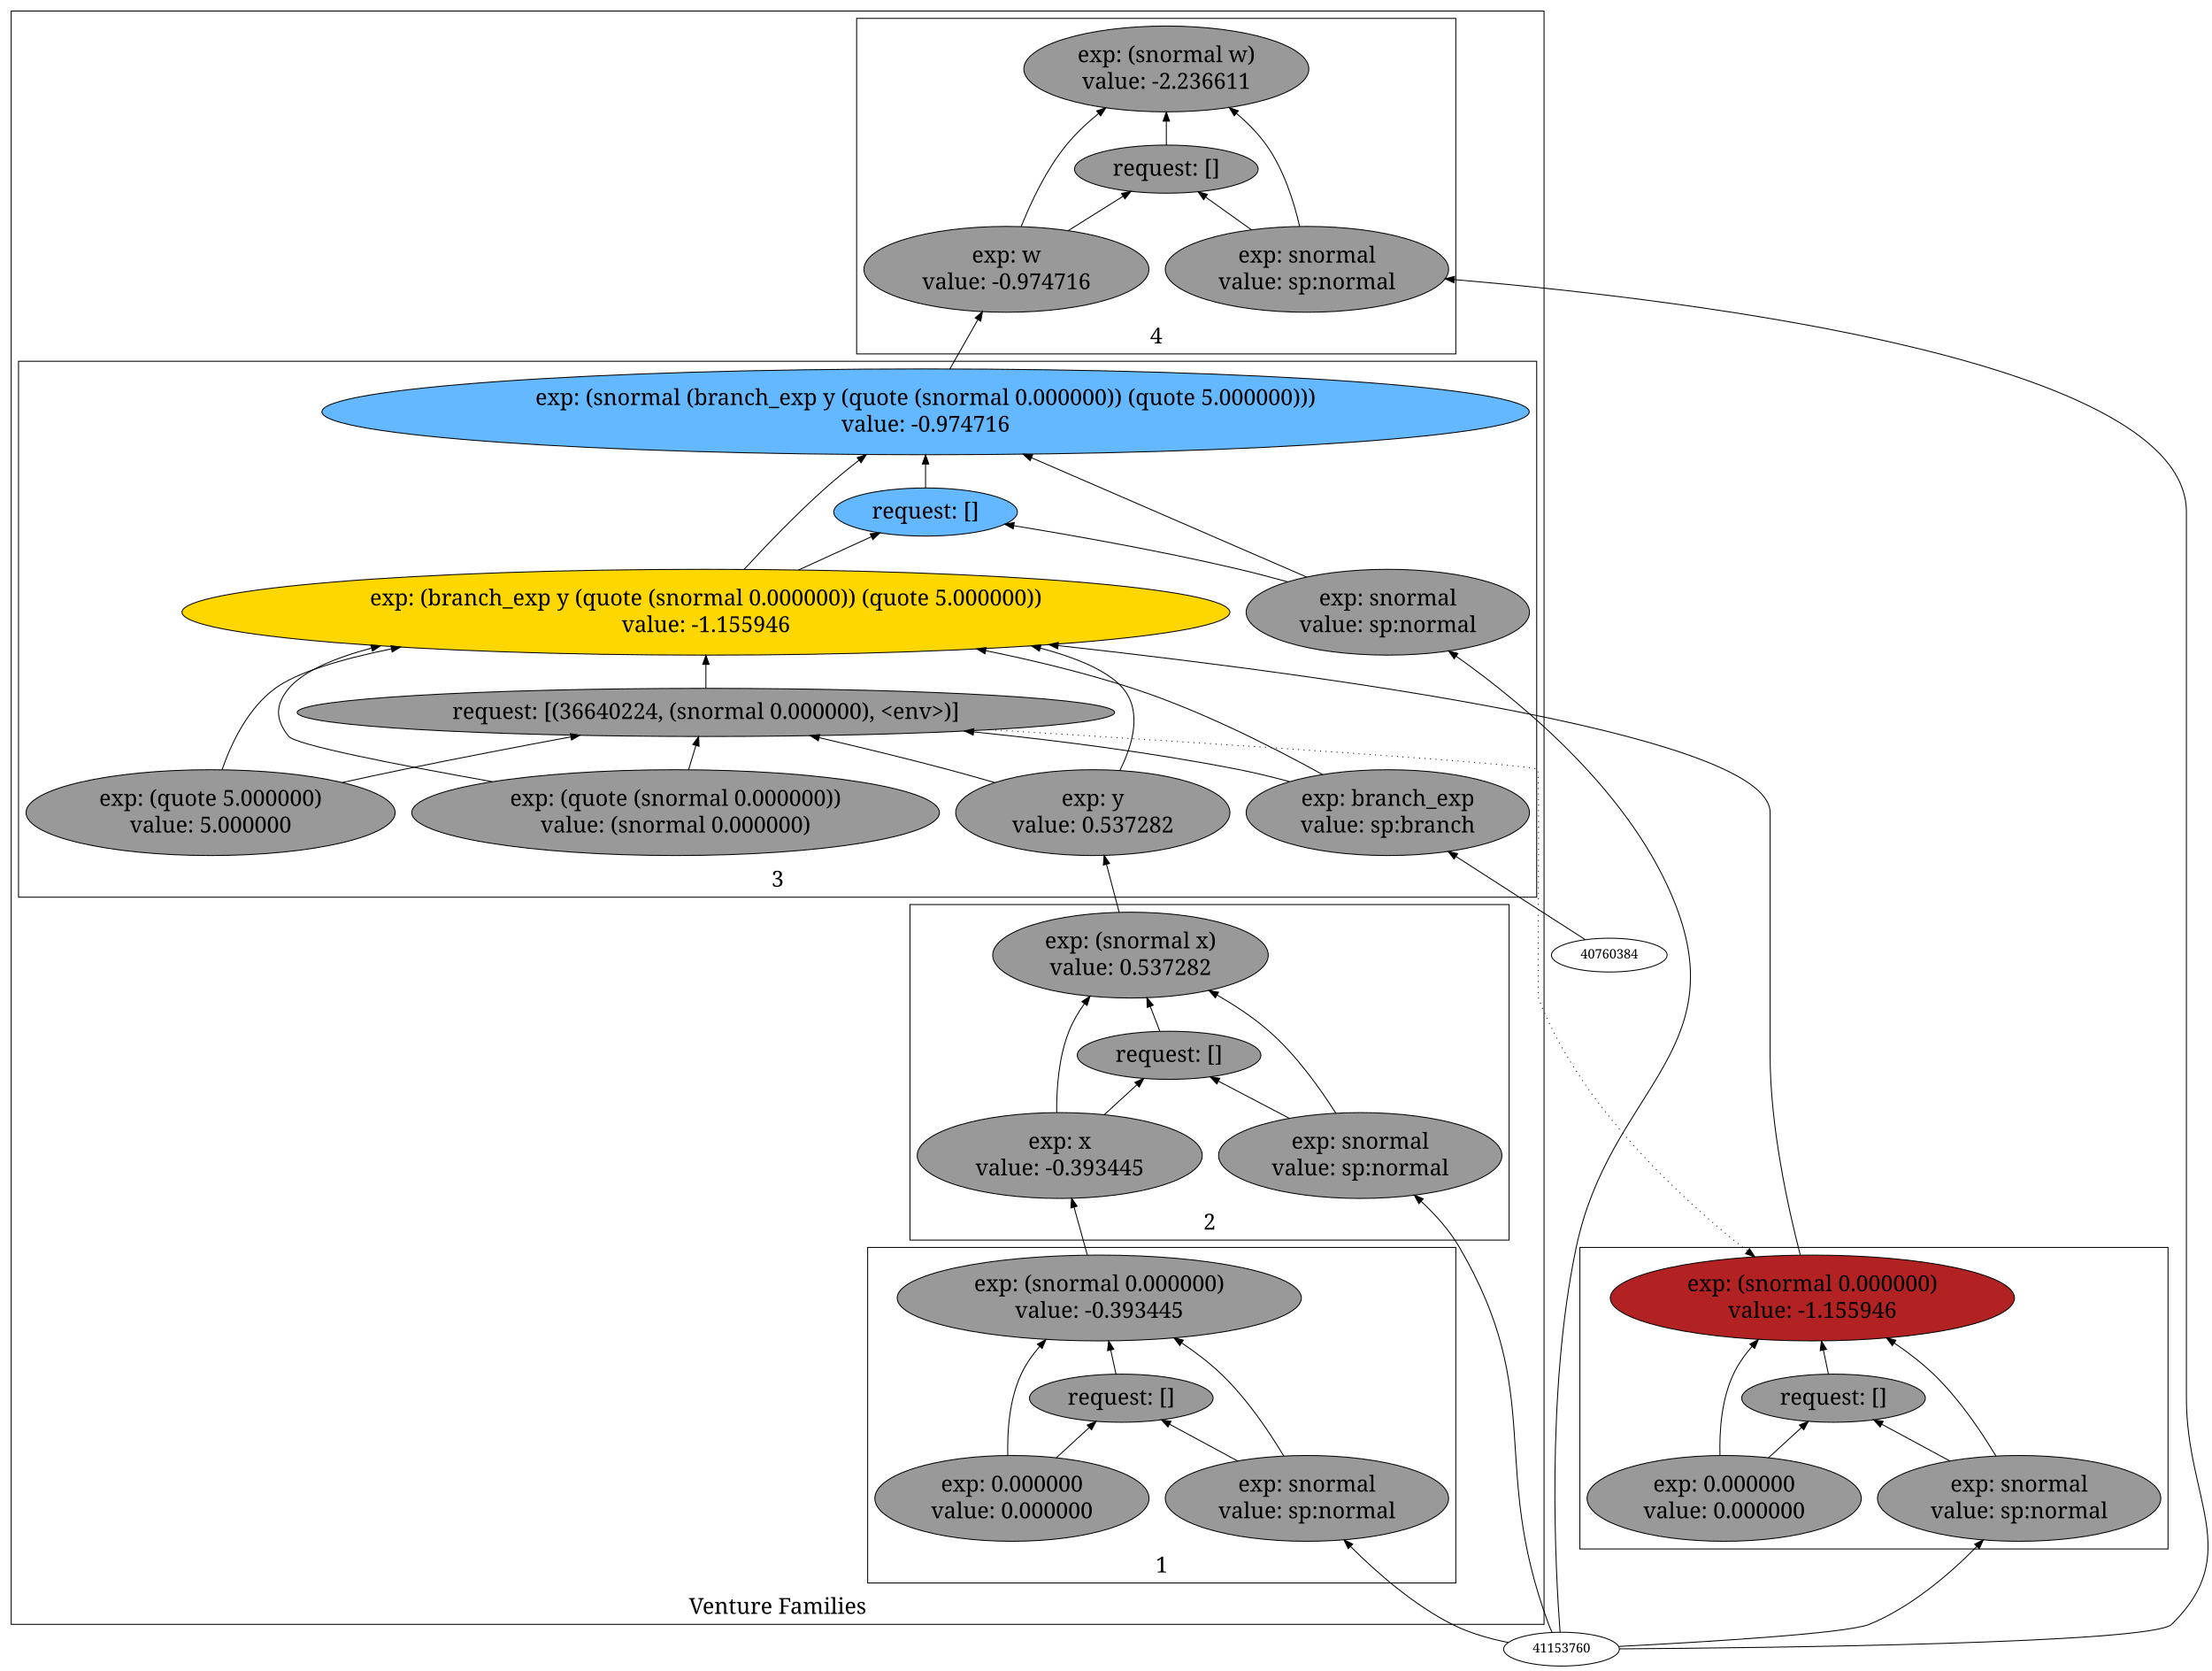
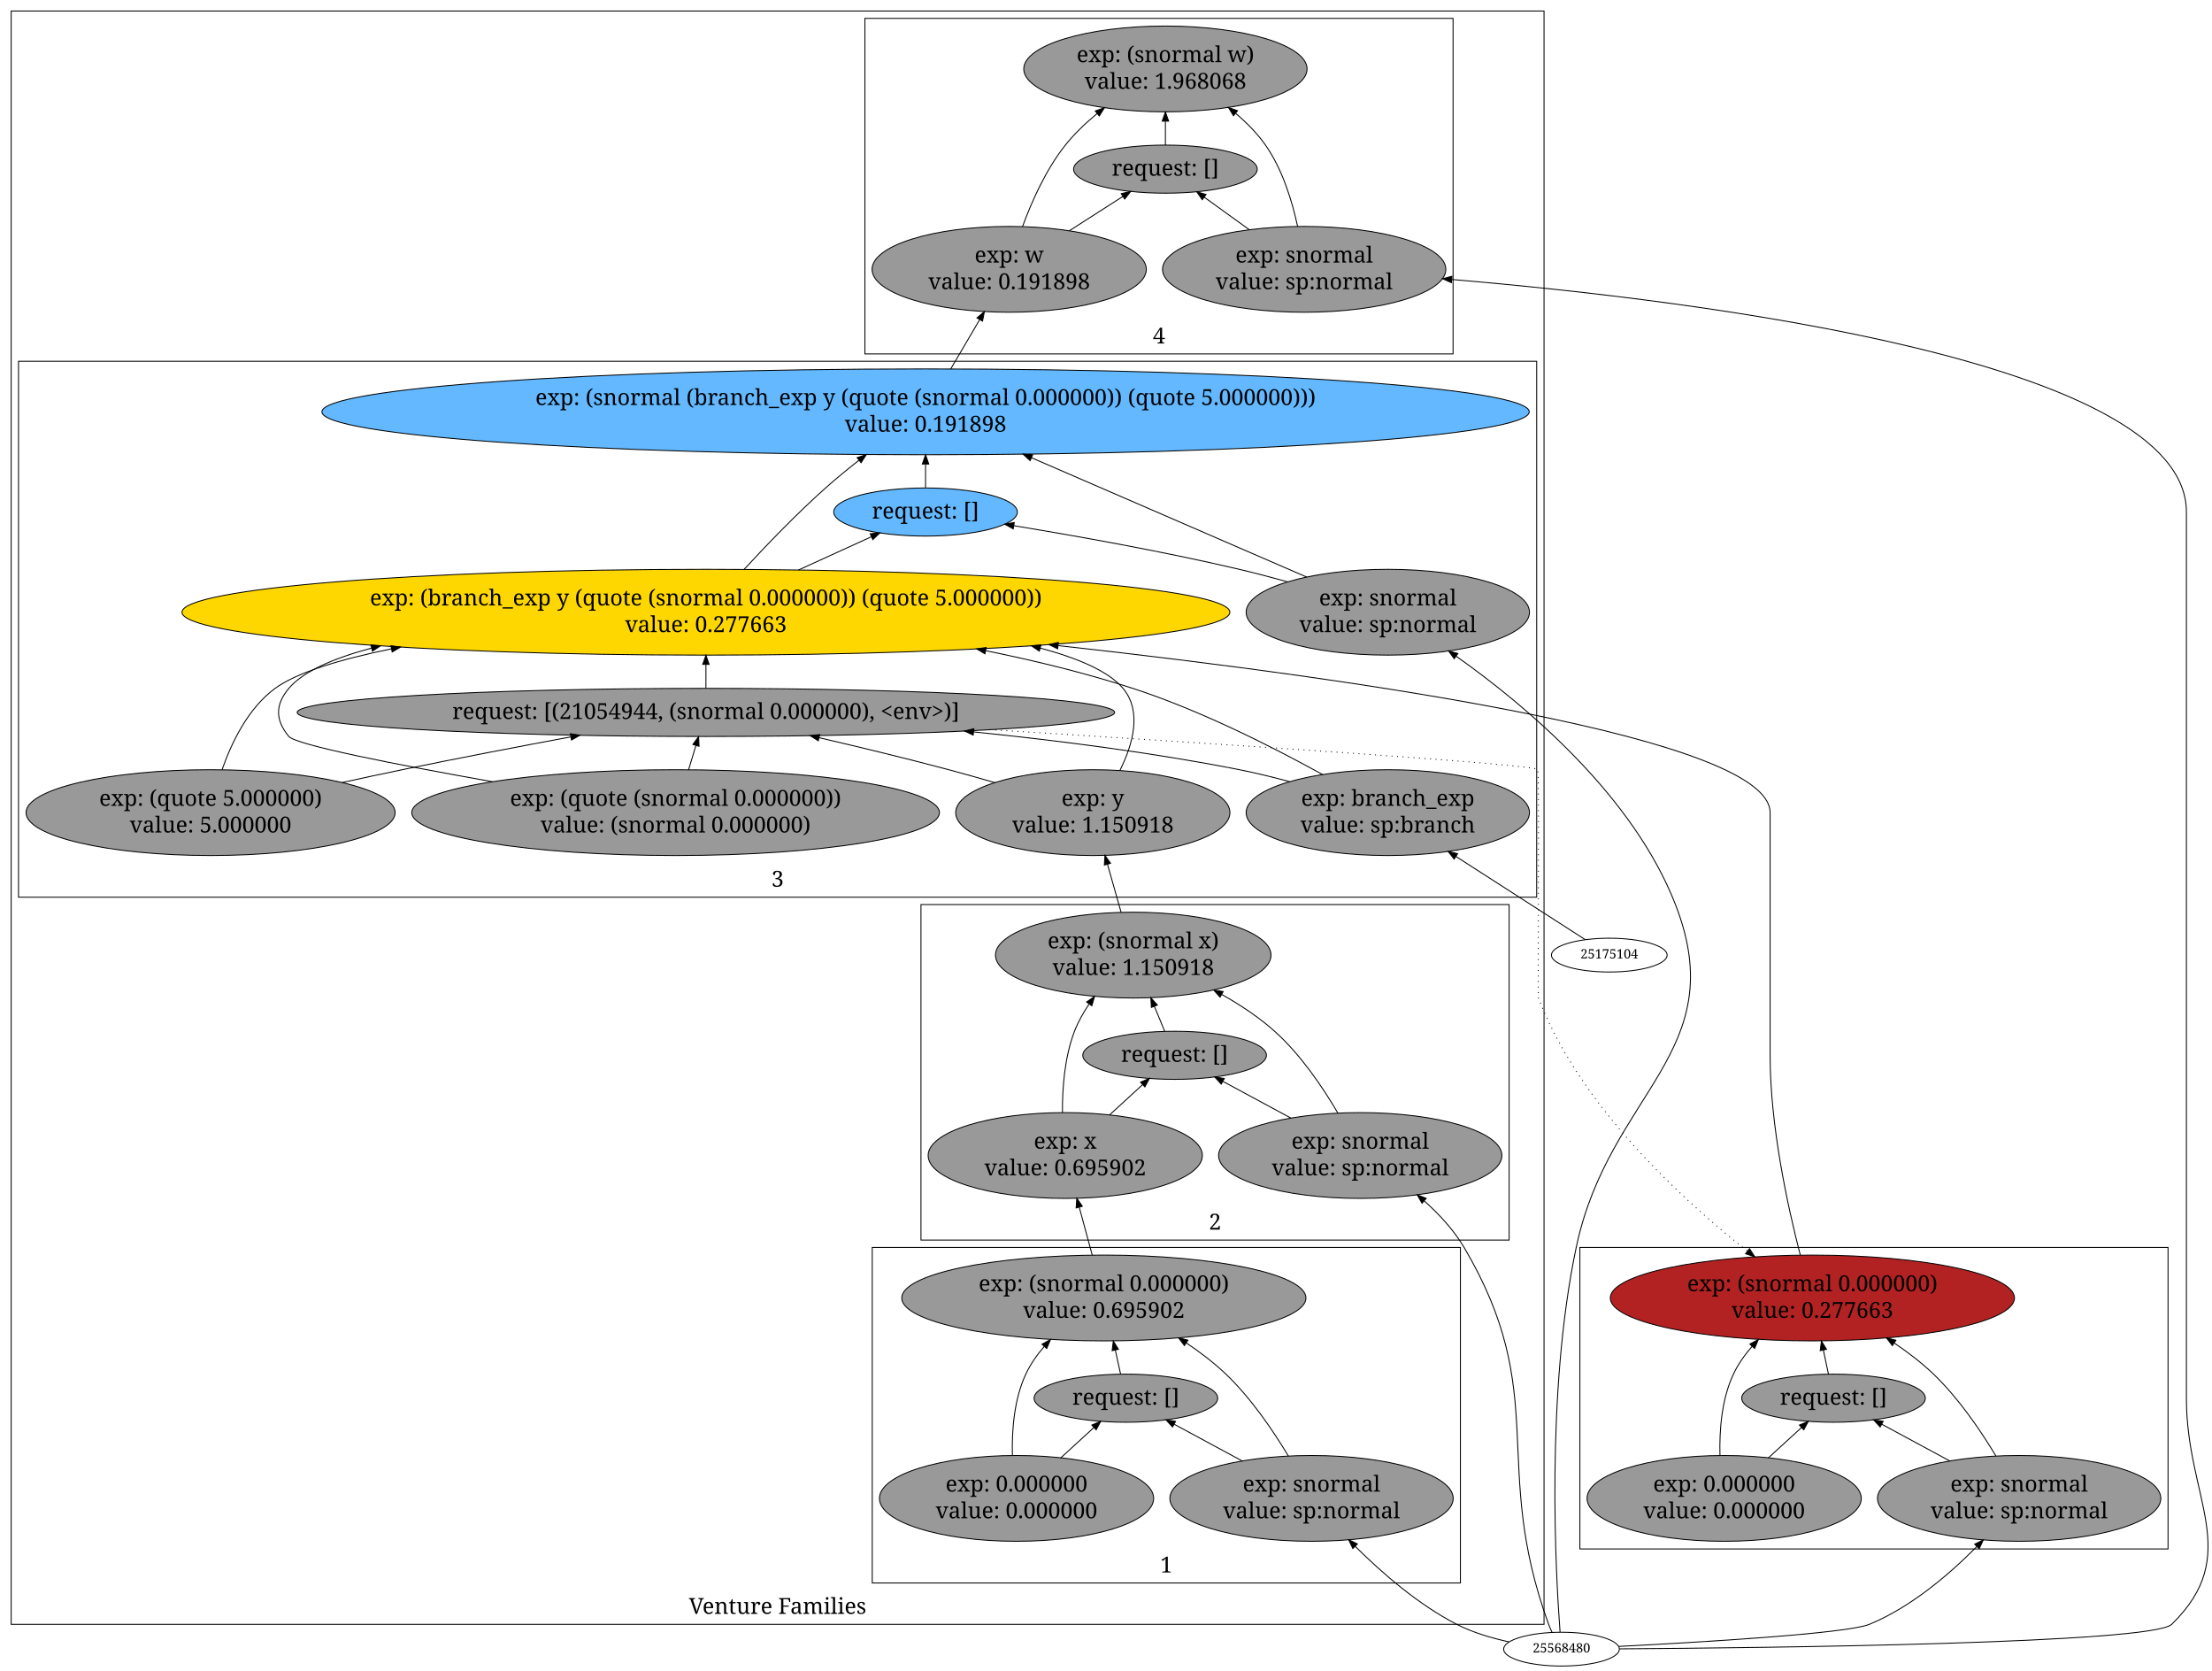
<svg xmlns="http://www.w3.org/2000/svg" width="2407pt" height="1817pt" viewBox="0.00 0.00 2406.69 1817.00">
  <g id="graph1" class="graph" transform="scale(1 1) rotate(0) translate(4 1813)">
    <polygon fill="white" stroke="white" points="-4,5 -4,-1813 2403.69,-1813 2403.69,5 -4,5" />
    <g id="graph2" class="cluster">
      <polygon fill="none" stroke="black" points="8,-46 8,-1801 1676,-1801 1676,-46 8,-46" />
      <text text-anchor="middle" x="842" y="-57.4" font-family="Times Roman,serif" font-size="24.00">Venture Families</text>
    </g>
    <g id="graph3" class="cluster">
-       <polygon fill="none" stroke="black" points="940,-91 940,-456 1580,-456 1580,-91 940,-91" />
-       <text text-anchor="middle" x="1260" y="-102.4" font-family="Times Roman,serif" font-size="24.00">1</text>
+       <polygon fill="none" stroke="black" points="945,-91 945,-456 1585,-456 1585,-91 945,-91" />
+       <text text-anchor="middle" x="1265" y="-102.4" font-family="Times Roman,serif" font-size="24.00">1</text>
    </g>
    <g id="graph4" class="cluster">
-       <polygon fill="none" stroke="black" points="986,-464 986,-829 1638,-829 1638,-464 986,-464" />
-       <text text-anchor="middle" x="1312" y="-475.4" font-family="Times Roman,serif" font-size="24.00">2</text>
+       <polygon fill="none" stroke="black" points="998,-464 998,-829 1638,-829 1638,-464 998,-464" />
+       <text text-anchor="middle" x="1318" y="-475.4" font-family="Times Roman,serif" font-size="24.00">2</text>
    </g>
    <g id="graph5" class="cluster">
      <polygon fill="none" stroke="black" points="16,-837 16,-1420 1668,-1420 1668,-837 16,-837" />
      <text text-anchor="middle" x="842" y="-848.4" font-family="Times Roman,serif" font-size="24.00">3</text>
    </g>
    <g id="graph6" class="cluster">
-       <polygon fill="none" stroke="black" points="928,-1428 928,-1793 1580,-1793 1580,-1428 928,-1428" />
-       <text text-anchor="middle" x="1254" y="-1439.4" font-family="Times Roman,serif" font-size="24.00">4</text>
+       <polygon fill="none" stroke="black" points="937,-1428 937,-1793 1577,-1793 1577,-1428 937,-1428" />
+       <text text-anchor="middle" x="1257" y="-1439.4" font-family="Times Roman,serif" font-size="24.00">4</text>
    </g>
    <g id="graph7" class="cluster">
      <polygon fill="none" stroke="black" points="1715,-128 1715,-456 2355,-456 2355,-128 1715,-128" />
    </g>
    <g id="node3" class="node">
-       <ellipse fill="#999999" stroke="black" cx="1192" cy="-401" rx="219.91" ry="46.669" />
-       <text text-anchor="middle" x="1192" y="-408.4" font-family="Times Roman,serif" font-size="24.00">exp: (snormal 0.000000)</text>
-       <text text-anchor="middle" x="1192" y="-379.4" font-family="Times Roman,serif" font-size="24.00">value: -0.393445</text>
+       <ellipse fill="#999999" stroke="black" cx="1197" cy="-401" rx="219.91" ry="46.669" />
+       <text text-anchor="middle" x="1197" y="-408.4" font-family="Times Roman,serif" font-size="24.00">exp: (snormal 0.000000)</text>
+       <text text-anchor="middle" x="1197" y="-379.4" font-family="Times Roman,serif" font-size="24.00">value: 0.695902</text>
    </g>
    <g id="node11" class="node">
-       <ellipse fill="#999999" stroke="black" cx="1149" cy="-556" rx="155.063" ry="46.669" />
-       <text text-anchor="middle" x="1149" y="-563.4" font-family="Times Roman,serif" font-size="24.00">exp: x</text>
-       <text text-anchor="middle" x="1149" y="-534.4" font-family="Times Roman,serif" font-size="24.00">value: -0.393445</text>
+       <ellipse fill="#999999" stroke="black" cx="1155" cy="-556" rx="149.2" ry="46.669" />
+       <text text-anchor="middle" x="1155" y="-563.4" font-family="Times Roman,serif" font-size="24.00">exp: x</text>
+       <text text-anchor="middle" x="1155" y="-534.4" font-family="Times Roman,serif" font-size="24.00">value: 0.695902</text>
    </g>
    <g id="edge82" class="edge">
-       <path fill="none" stroke="black" d="M1179.1,-447.505C1174.55,-463.904 1169.38,-482.521 1164.63,-499.645" />
-       <polygon fill="black" stroke="black" points="1161.19,-498.956 1161.89,-509.528 1167.94,-500.827 1161.19,-498.956" />
+       <path fill="none" stroke="black" d="M1184.4,-447.505C1179.95,-463.904 1174.91,-482.521 1170.27,-499.645" />
+       <polygon fill="black" stroke="black" points="1166.83,-498.96 1167.59,-509.528 1173.59,-500.791 1166.83,-498.96" />
    </g>
    <g id="node4" class="node">
-       <ellipse fill="#999999" stroke="black" cx="1216" cy="-292" rx="99.91" ry="26.163" />
-       <text text-anchor="middle" x="1216" y="-284.9" font-family="Times Roman,serif" font-size="24.00">request: []</text>
+       <ellipse fill="#999999" stroke="black" cx="1221" cy="-292" rx="99.91" ry="26.163" />
+       <text text-anchor="middle" x="1221" y="-284.9" font-family="Times Roman,serif" font-size="24.00">request: []</text>
    </g>
    <g id="edge96" class="edge">
-       <path fill="none" stroke="black" d="M1210.25,-318.108C1208.5,-326.064 1206.5,-335.139 1204.49,-344.297" />
-       <polygon fill="black" stroke="black" points="1201.03,-343.7 1202.3,-354.218 1207.87,-345.205 1201.03,-343.7" />
+       <path fill="none" stroke="black" d="M1215.25,-318.108C1213.5,-326.064 1211.5,-335.139 1209.49,-344.297" />
+       <polygon fill="black" stroke="black" points="1206.03,-343.7 1207.3,-354.218 1212.87,-345.205 1206.03,-343.7" />
    </g>
    <g id="node5" class="node">
-       <ellipse fill="#999999" stroke="black" cx="1418" cy="-183" rx="154.149" ry="46.669" />
-       <text text-anchor="middle" x="1418" y="-190.4" font-family="Times Roman,serif" font-size="24.00">exp: snormal</text>
-       <text text-anchor="middle" x="1418" y="-161.4" font-family="Times Roman,serif" font-size="24.00">value: sp:normal</text>
+       <ellipse fill="#999999" stroke="black" cx="1423" cy="-183" rx="154.149" ry="46.669" />
+       <text text-anchor="middle" x="1423" y="-190.4" font-family="Times Roman,serif" font-size="24.00">exp: snormal</text>
+       <text text-anchor="middle" x="1423" y="-161.4" font-family="Times Roman,serif" font-size="24.00">value: sp:normal</text>
    </g>
    <g id="edge86" class="edge">
-       <path fill="none" stroke="black" d="M1392.8,-229.068C1376.04,-256.963 1352.16,-292.044 1325,-318 1312.05,-330.376 1296.97,-341.874 1281.71,-352.128" />
-       <polygon fill="black" stroke="black" points="1279.66,-349.282 1273.22,-357.694 1283.5,-355.135 1279.66,-349.282" />
+       <path fill="none" stroke="black" d="M1397.8,-229.068C1381.04,-256.963 1357.16,-292.044 1330,-318 1317.05,-330.376 1301.97,-341.874 1286.71,-352.128" />
+       <polygon fill="black" stroke="black" points="1284.66,-349.282 1278.22,-357.694 1288.5,-355.135 1284.66,-349.282" />
    </g>
    <g id="edge88" class="edge">
-       <path fill="none" stroke="black" d="M1342.78,-223.588C1318.14,-236.887 1291.29,-251.371 1268.68,-263.574" />
-       <polygon fill="black" stroke="black" points="1266.73,-260.65 1259.59,-268.479 1270.05,-266.81 1266.73,-260.65" />
+       <path fill="none" stroke="black" d="M1347.78,-223.588C1323.14,-236.887 1296.29,-251.371 1273.68,-263.574" />
+       <polygon fill="black" stroke="black" points="1271.73,-260.65 1264.59,-268.479 1275.05,-266.81 1271.73,-260.65" />
    </g>
    <g id="node6" class="node">
-       <ellipse fill="#999999" stroke="black" cx="1097" cy="-183" rx="149.2" ry="46.669" />
-       <text text-anchor="middle" x="1097" y="-190.4" font-family="Times Roman,serif" font-size="24.00">exp: 0.000000</text>
-       <text text-anchor="middle" x="1097" y="-161.4" font-family="Times Roman,serif" font-size="24.00">value: 0.000000</text>
+       <ellipse fill="#999999" stroke="black" cx="1102" cy="-183" rx="149.2" ry="46.669" />
+       <text text-anchor="middle" x="1102" y="-190.4" font-family="Times Roman,serif" font-size="24.00">exp: 0.000000</text>
+       <text text-anchor="middle" x="1102" y="-161.4" font-family="Times Roman,serif" font-size="24.00">value: 0.000000</text>
    </g>
    <g id="edge92" class="edge">
-       <path fill="none" stroke="black" d="M1092.49,-229.73C1091.79,-256.713 1094.26,-290.621 1107,-318 1112.03,-328.81 1119.13,-338.971 1127.09,-348.224" />
-       <polygon fill="black" stroke="black" points="1124.65,-350.737 1133.97,-355.778 1129.83,-346.026 1124.65,-350.737" />
+       <path fill="none" stroke="black" d="M1097.49,-229.73C1096.79,-256.713 1099.26,-290.621 1112,-318 1117.03,-328.81 1124.13,-338.971 1132.09,-348.224" />
+       <polygon fill="black" stroke="black" points="1129.65,-350.737 1138.97,-355.778 1134.83,-346.026 1129.65,-350.737" />
    </g>
    <g id="edge94" class="edge">
-       <path fill="none" stroke="black" d="M1145.06,-227.02C1157.11,-238.062 1169.82,-249.7 1181.09,-260.028" />
-       <polygon fill="black" stroke="black" points="1178.91,-262.772 1188.65,-266.945 1183.64,-257.61 1178.91,-262.772" />
+       <path fill="none" stroke="black" d="M1150.06,-227.02C1162.11,-238.062 1174.82,-249.7 1186.09,-260.028" />
+       <polygon fill="black" stroke="black" points="1183.91,-262.772 1193.65,-266.945 1188.64,-257.61 1183.91,-262.772" />
    </g>
    <g id="node8" class="node">
-       <ellipse fill="#999999" stroke="black" cx="1226" cy="-774" rx="149.907" ry="46.669" />
-       <text text-anchor="middle" x="1226" y="-781.4" font-family="Times Roman,serif" font-size="24.00">exp: (snormal x)</text>
-       <text text-anchor="middle" x="1226" y="-752.4" font-family="Times Roman,serif" font-size="24.00">value: 0.537282</text>
+       <ellipse fill="#999999" stroke="black" cx="1229" cy="-774" rx="149.907" ry="46.669" />
+       <text text-anchor="middle" x="1229" y="-781.4" font-family="Times Roman,serif" font-size="24.00">exp: (snormal x)</text>
+       <text text-anchor="middle" x="1229" y="-752.4" font-family="Times Roman,serif" font-size="24.00">value: 1.150918</text>
    </g>
    <g id="node19" class="node">
      <ellipse fill="#999999" stroke="black" cx="1185" cy="-929" rx="149.2" ry="46.669" />
      <text text-anchor="middle" x="1185" y="-936.4" font-family="Times Roman,serif" font-size="24.00">exp: y</text>
-       <text text-anchor="middle" x="1185" y="-907.4" font-family="Times Roman,serif" font-size="24.00">value: 0.537282</text>
+       <text text-anchor="middle" x="1185" y="-907.4" font-family="Times Roman,serif" font-size="24.00">value: 1.150918</text>
    </g>
    <g id="edge28" class="edge">
-       <path fill="none" stroke="black" d="M1213.7,-820.505C1209.36,-836.904 1204.44,-855.521 1199.91,-872.645" />
-       <polygon fill="black" stroke="black" points="1196.47,-871.965 1197.29,-882.528 1203.23,-873.755 1196.47,-871.965" />
+       <path fill="none" stroke="black" d="M1215.8,-820.505C1211.14,-836.904 1205.86,-855.521 1201,-872.645" />
+       <polygon fill="black" stroke="black" points="1197.56,-871.952 1198.19,-882.528 1204.29,-873.864 1197.56,-871.952" />
    </g>
    <g id="node9" class="node">
-       <ellipse fill="#999999" stroke="black" cx="1268" cy="-665" rx="99.91" ry="26.163" />
-       <text text-anchor="middle" x="1268" y="-657.9" font-family="Times Roman,serif" font-size="24.00">request: []</text>
+       <ellipse fill="#999999" stroke="black" cx="1274" cy="-665" rx="99.91" ry="26.163" />
+       <text text-anchor="middle" x="1274" y="-657.9" font-family="Times Roman,serif" font-size="24.00">request: []</text>
    </g>
    <g id="edge84" class="edge">
-       <path fill="none" stroke="black" d="M1257.94,-691.108C1254.77,-699.327 1251.15,-708.742 1247.5,-718.208" />
-       <polygon fill="black" stroke="black" points="1244.19,-717.06 1243.86,-727.649 1250.72,-719.577 1244.19,-717.06" />
+       <path fill="none" stroke="black" d="M1263.22,-691.108C1259.83,-699.327 1255.94,-708.742 1252.03,-718.208" />
+       <polygon fill="black" stroke="black" points="1248.72,-717.071 1248.14,-727.649 1255.19,-719.742 1248.72,-717.071" />
    </g>
    <g id="node10" class="node">
      <ellipse fill="#999999" stroke="black" cx="1476" cy="-556" rx="154.149" ry="46.669" />
      <text text-anchor="middle" x="1476" y="-563.4" font-family="Times Roman,serif" font-size="24.00">exp: snormal</text>
      <text text-anchor="middle" x="1476" y="-534.4" font-family="Times Roman,serif" font-size="24.00">value: sp:normal</text>
    </g>
    <g id="edge72" class="edge">
-       <path fill="none" stroke="black" d="M1449.52,-601.888C1431.64,-630.06 1406.05,-665.502 1377,-691 1360.06,-705.868 1340.01,-719.175 1320.15,-730.55" />
-       <polygon fill="black" stroke="black" points="1318.37,-727.534 1311.35,-735.472 1321.79,-733.642 1318.37,-727.534" />
+       <path fill="none" stroke="black" d="M1451.74,-602.047C1435.18,-630.279 1411.18,-665.731 1383,-691 1365.96,-706.278 1345.61,-719.752 1325.37,-731.162" />
+       <polygon fill="black" stroke="black" points="1323.49,-728.206 1316.41,-736.09 1326.86,-734.34 1323.49,-728.206" />
    </g>
    <g id="edge74" class="edge">
-       <path fill="none" stroke="black" d="M1398.84,-596.433C1373.23,-609.858 1345.27,-624.505 1321.81,-636.803" />
-       <polygon fill="black" stroke="black" points="1319.95,-633.826 1312.72,-641.567 1323.2,-640.026 1319.95,-633.826" />
+       <path fill="none" stroke="black" d="M1400.78,-596.588C1376.14,-609.887 1349.29,-624.371 1326.68,-636.574" />
+       <polygon fill="black" stroke="black" points="1324.73,-633.65 1317.59,-641.479 1328.05,-639.81 1324.73,-633.65" />
    </g>
    <g id="edge78" class="edge">
-       <path fill="none" stroke="black" d="M1145.7,-602.519C1145.44,-629.275 1147.94,-663.025 1159,-691 1163.16,-701.523 1169.15,-711.75 1175.86,-721.225" />
-       <polygon fill="black" stroke="black" points="1173.13,-723.421 1181.92,-729.345 1178.75,-719.236 1173.13,-723.421" />
+       <path fill="none" stroke="black" d="M1151.94,-602.741C1151.77,-629.417 1154.29,-663.014 1165,-691 1168.93,-701.279 1174.58,-711.334 1180.91,-720.698" />
+       <polygon fill="black" stroke="black" points="1178.24,-722.975 1186.89,-729.088 1183.94,-718.913 1178.24,-722.975" />
    </g>
    <g id="edge80" class="edge">
-       <path fill="none" stroke="black" d="M1197.4,-600.334C1209.32,-611.253 1221.86,-622.736 1233,-632.946" />
-       <polygon fill="black" stroke="black" points="1230.74,-635.614 1240.47,-639.788 1235.46,-630.452 1230.74,-635.614" />
+       <path fill="none" stroke="black" d="M1203.06,-600.02C1215.11,-611.062 1227.82,-622.7 1239.09,-633.028" />
+       <polygon fill="black" stroke="black" points="1236.91,-635.772 1246.65,-639.945 1241.64,-630.61 1236.91,-635.772" />
    </g>
    <g id="node13" class="node">
      <ellipse fill="#63b8ff" stroke="black" cx="1003" cy="-1365" rx="656.902" ry="46.669" />
      <text text-anchor="middle" x="1003" y="-1372.4" font-family="Times Roman,serif" font-size="24.00">exp: (snormal (branch_exp y (quote (snormal 0.000000)) (quote 5.000000)))</text>
-       <text text-anchor="middle" x="1003" y="-1343.4" font-family="Times Roman,serif" font-size="24.00">value: -0.974716</text>
+       <text text-anchor="middle" x="1003" y="-1343.4" font-family="Times Roman,serif" font-size="24.00">value: 0.191898</text>
    </g>
    <g id="node26" class="node">
-       <ellipse fill="#999999" stroke="black" cx="1091" cy="-1520" rx="155.063" ry="46.669" />
-       <text text-anchor="middle" x="1091" y="-1527.4" font-family="Times Roman,serif" font-size="24.00">exp: w</text>
-       <text text-anchor="middle" x="1091" y="-1498.4" font-family="Times Roman,serif" font-size="24.00">value: -0.974716</text>
+       <ellipse fill="#999999" stroke="black" cx="1094" cy="-1520" rx="149.2" ry="46.669" />
+       <text text-anchor="middle" x="1094" y="-1527.4" font-family="Times Roman,serif" font-size="24.00">exp: w</text>
+       <text text-anchor="middle" x="1094" y="-1498.4" font-family="Times Roman,serif" font-size="24.00">value: 0.191898</text>
    </g>
    <g id="edge68" class="edge">
-       <path fill="none" stroke="black" d="M1029.4,-1411.51C1038.97,-1428.36 1049.87,-1447.56 1059.82,-1465.08" />
-       <polygon fill="black" stroke="black" points="1056.94,-1467.09 1064.92,-1474.06 1063.03,-1463.64 1056.94,-1467.09" />
+       <path fill="none" stroke="black" d="M1030.3,-1411.51C1040.2,-1428.36 1051.47,-1447.56 1061.76,-1465.08" />
+       <polygon fill="black" stroke="black" points="1058.95,-1467.21 1067.03,-1474.06 1064.99,-1463.67 1058.95,-1467.21" />
    </g>
    <g id="node14" class="node">
      <ellipse fill="#63b8ff" stroke="black" cx="1003" cy="-1256" rx="99.91" ry="26.163" />
      <text text-anchor="middle" x="1003" y="-1248.9" font-family="Times Roman,serif" font-size="24.00">request: []</text>
    </g>
    <g id="edge44" class="edge">
      <path fill="none" stroke="black" d="M1003,-1282.11C1003,-1289.98 1003,-1298.95 1003,-1308" />
      <polygon fill="black" stroke="black" points="999.5,-1308.22 1003,-1318.22 1006.5,-1308.22 999.5,-1308.22" />
    </g>
    <g id="node15" class="node">
      <ellipse fill="#999999" stroke="black" cx="1506" cy="-1147" rx="154.149" ry="46.669" />
      <text text-anchor="middle" x="1506" y="-1154.4" font-family="Times Roman,serif" font-size="24.00">exp: snormal</text>
      <text text-anchor="middle" x="1506" y="-1125.4" font-family="Times Roman,serif" font-size="24.00">value: sp:normal</text>
    </g>
    <g id="edge8" class="edge">
      <path fill="none" stroke="black" d="M1417.81,-1185.22C1334.59,-1221.29 1209.35,-1275.57 1118.25,-1315.05" />
      <polygon fill="black" stroke="black" points="1116.78,-1311.87 1108.99,-1319.06 1119.56,-1318.3 1116.78,-1311.87" />
    </g>
    <g id="edge10" class="edge">
      <path fill="none" stroke="black" d="M1397.24,-1180C1379.2,-1185 1360.63,-1189.86 1343,-1194 1261.3,-1213.18 1167.38,-1229.91 1098.98,-1241.14" />
      <polygon fill="black" stroke="black" points="1098.38,-1237.69 1089.08,-1242.76 1099.51,-1244.6 1098.38,-1237.69" />
    </g>
    <g id="node16" class="node">
      <ellipse fill="gold" stroke="black" cx="764" cy="-1147" rx="570.135" ry="46.669" />
      <text text-anchor="middle" x="764" y="-1154.4" font-family="Times Roman,serif" font-size="24.00">exp: (branch_exp y (quote (snormal 0.000000)) (quote 5.000000))</text>
-       <text text-anchor="middle" x="764" y="-1125.4" font-family="Times Roman,serif" font-size="24.00">value: -1.155946</text>
+       <text text-anchor="middle" x="764" y="-1125.4" font-family="Times Roman,serif" font-size="24.00">value: 0.277663</text>
    </g>
    <g id="edge14" class="edge">
      <path fill="none" stroke="black" d="M805.383,-1193.41C830.142,-1220.29 862.775,-1254.19 894,-1282 905.439,-1292.19 918.019,-1302.5 930.444,-1312.23" />
      <polygon fill="black" stroke="black" points="928.526,-1315.17 938.573,-1318.54 932.816,-1309.64 928.526,-1315.17" />
    </g>
    <g id="edge16" class="edge">
      <path fill="none" stroke="black" d="M864.665,-1192.91C891.694,-1205.24 920.042,-1218.17 943.989,-1229.09" />
      <polygon fill="black" stroke="black" points="942.729,-1232.36 953.279,-1233.32 945.633,-1225.99 942.729,-1232.36" />
    </g>
    <g id="node17" class="node">
      <ellipse fill="#999999" stroke="black" cx="764" cy="-1038" rx="444.77" ry="26.163" />
-       <text text-anchor="middle" x="764" y="-1030.9" font-family="Times Roman,serif" font-size="24.00">request: [(36640224, (snormal 0.000000), &lt;env&gt;)]</text>
+       <text text-anchor="middle" x="764" y="-1030.9" font-family="Times Roman,serif" font-size="24.00">request: [(21054944, (snormal 0.000000), &lt;env&gt;)]</text>
    </g>
    <g id="edge38" class="edge">
      <path fill="none" stroke="black" d="M764,-1064.11C764,-1071.98 764,-1080.95 764,-1090" />
      <polygon fill="black" stroke="black" points="760.5,-1090.22 764,-1100.22 767.5,-1090.22 760.5,-1090.22" />
    </g>
    <g id="node28" class="node">
      <ellipse fill="firebrick" stroke="black" cx="1968" cy="-401" rx="219.91" ry="46.669" />
      <text text-anchor="middle" x="1968" y="-408.4" font-family="Times Roman,serif" font-size="24.00">exp: (snormal 0.000000)</text>
-       <text text-anchor="middle" x="1968" y="-379.4" font-family="Times Roman,serif" font-size="24.00">value: -1.155946</text>
+       <text text-anchor="middle" x="1968" y="-379.4" font-family="Times Roman,serif" font-size="24.00">value: 0.277663</text>
    </g>
    <g id="edge42" class="edge">
      <path fill="none" stroke="black" stroke-dasharray="1,5" d="M1073.01,-1019.26C1333.12,-1003.12 1663.78,-981.565 1669,-976 1671.37,-973.477 1668.75,-730.225 1670,-727 1715.3,-610.137 1824.23,-509.608 1897.08,-452.194" />
      <polygon fill="black" stroke="black" points="1899.6,-454.662 1905.33,-445.75 1895.3,-449.144 1899.6,-454.662" />
    </g>
    <g id="node18" class="node">
      <ellipse fill="#999999" stroke="black" cx="1506" cy="-929" rx="154.149" ry="46.669" />
      <text text-anchor="middle" x="1506" y="-936.4" font-family="Times Roman,serif" font-size="24.00">exp: branch_exp</text>
      <text text-anchor="middle" x="1506" y="-907.4" font-family="Times Roman,serif" font-size="24.00">value: sp:branch</text>
    </g>
    <g id="edge18" class="edge">
      <path fill="none" stroke="black" d="M1435.11,-970.359C1380.46,-1000.54 1302.12,-1040.17 1229,-1064 1177.99,-1080.63 1122.68,-1094.18 1068.6,-1105.13" />
      <polygon fill="black" stroke="black" points="1067.63,-1101.76 1058.51,-1107.15 1069.01,-1108.62 1067.63,-1101.76" />
    </g>
    <g id="edge20" class="edge">
      <path fill="none" stroke="black" d="M1399.24,-962.653C1380.63,-967.694 1361.35,-972.4 1343,-976 1250.15,-994.213 1147.81,-1007.4 1055.32,-1016.79" />
      <polygon fill="black" stroke="black" points="1054.85,-1013.32 1045.25,-1017.8 1055.55,-1020.29 1054.85,-1013.32" />
    </g>
    <g id="edge24" class="edge">
      <path fill="none" stroke="black" d="M1214.45,-974.838C1228.69,-1003.34 1238.7,-1039.17 1218,-1064 1202.62,-1082.45 1169.54,-1096.81 1127.9,-1107.98" />
      <polygon fill="black" stroke="black" points="1126.82,-1104.65 1118.02,-1110.54 1128.57,-1111.42 1126.82,-1104.65" />
    </g>
    <g id="edge26" class="edge">
      <path fill="none" stroke="black" d="M1078.57,-961.569C1061.38,-966.568 1043.73,-971.543 1027,-976 981.59,-988.096 931.449,-1000.22 887.231,-1010.5" />
      <polygon fill="black" stroke="black" points="886.257,-1007.13 877.305,-1012.79 887.836,-1013.95 886.257,-1007.13" />
    </g>
    <g id="node20" class="node">
      <ellipse fill="#999999" stroke="black" cx="731" cy="-929" rx="287.085" ry="46.669" />
      <text text-anchor="middle" x="731" y="-936.4" font-family="Times Roman,serif" font-size="24.00">exp: (quote (snormal 0.000000))</text>
      <text text-anchor="middle" x="731" y="-907.4" font-family="Times Roman,serif" font-size="24.00">value: (snormal 0.000000)</text>
    </g>
    <g id="edge30" class="edge">
      <path fill="none" stroke="black" d="M531.928,-962.57C426.759,-981.268 317.71,-1002.62 310,-1012 295.323,-1029.85 295.2,-1046.25 310,-1064 325.382,-1082.45 358.46,-1096.81 400.102,-1107.98" />
      <polygon fill="black" stroke="black" points="399.427,-1111.42 409.985,-1110.54 401.179,-1104.65 399.427,-1111.42" />
    </g>
    <g id="edge32" class="edge">
      <path fill="none" stroke="black" d="M745.091,-975.542C747.785,-984.442 750.567,-993.631 753.141,-1002.13" />
      <polygon fill="black" stroke="black" points="749.802,-1003.18 756.049,-1011.74 756.502,-1001.15 749.802,-1003.18" />
    </g>
    <g id="node21" class="node">
      <ellipse fill="#999999" stroke="black" cx="225" cy="-929" rx="200.818" ry="46.669" />
      <text text-anchor="middle" x="225" y="-936.4" font-family="Times Roman,serif" font-size="24.00">exp: (quote 5.000000)</text>
      <text text-anchor="middle" x="225" y="-907.4" font-family="Times Roman,serif" font-size="24.00">value: 5.000000</text>
    </g>
    <g id="edge34" class="edge">
      <path fill="none" stroke="black" d="M237.422,-975.507C247.857,-1005.42 265.856,-1042.58 295,-1064 318.846,-1081.53 366.021,-1095.74 421.617,-1107.12" />
      <polygon fill="black" stroke="black" points="421.226,-1110.61 431.719,-1109.14 422.599,-1103.75 421.226,-1110.61" />
    </g>
    <g id="edge36" class="edge">
      <path fill="none" stroke="black" d="M368.042,-961.696C390.426,-966.615 413.32,-971.532 435,-976 494.342,-988.228 559.906,-1000.78 616.787,-1011.36" />
      <polygon fill="black" stroke="black" points="616.465,-1014.86 626.936,-1013.24 617.743,-1007.98 616.465,-1014.86" />
    </g>
    <g id="node23" class="node">
-       <ellipse fill="#999999" stroke="black" cx="1265" cy="-1738" rx="155.063" ry="46.669" />
-       <text text-anchor="middle" x="1265" y="-1745.4" font-family="Times Roman,serif" font-size="24.00">exp: (snormal w)</text>
-       <text text-anchor="middle" x="1265" y="-1716.4" font-family="Times Roman,serif" font-size="24.00">value: -2.236611</text>
+       <ellipse fill="#999999" stroke="black" cx="1264" cy="-1738" rx="154.149" ry="46.669" />
+       <text text-anchor="middle" x="1264" y="-1745.4" font-family="Times Roman,serif" font-size="24.00">exp: (snormal w)</text>
+       <text text-anchor="middle" x="1264" y="-1716.4" font-family="Times Roman,serif" font-size="24.00">value: 1.968068</text>
    </g>
    <g id="node24" class="node">
-       <ellipse fill="#999999" stroke="black" cx="1265" cy="-1629" rx="99.91" ry="26.163" />
-       <text text-anchor="middle" x="1265" y="-1621.9" font-family="Times Roman,serif" font-size="24.00">request: []</text>
+       <ellipse fill="#999999" stroke="black" cx="1264" cy="-1629" rx="99.91" ry="26.163" />
+       <text text-anchor="middle" x="1264" y="-1621.9" font-family="Times Roman,serif" font-size="24.00">request: []</text>
    </g>
    <g id="edge70" class="edge">
-       <path fill="none" stroke="black" d="M1265,-1655.11C1265,-1662.98 1265,-1671.95 1265,-1681" />
-       <polygon fill="black" stroke="black" points="1261.5,-1681.22 1265,-1691.22 1268.5,-1681.22 1261.5,-1681.22" />
+       <path fill="none" stroke="black" d="M1264,-1655.11C1264,-1662.98 1264,-1671.95 1264,-1681" />
+       <polygon fill="black" stroke="black" points="1260.5,-1681.22 1264,-1691.22 1267.5,-1681.22 1260.5,-1681.22" />
    </g>
    <g id="node25" class="node">
-       <ellipse fill="#999999" stroke="black" cx="1418" cy="-1520" rx="154.149" ry="46.669" />
-       <text text-anchor="middle" x="1418" y="-1527.4" font-family="Times Roman,serif" font-size="24.00">exp: snormal</text>
-       <text text-anchor="middle" x="1418" y="-1498.4" font-family="Times Roman,serif" font-size="24.00">value: sp:normal</text>
+       <ellipse fill="#999999" stroke="black" cx="1415" cy="-1520" rx="154.149" ry="46.669" />
+       <text text-anchor="middle" x="1415" y="-1527.4" font-family="Times Roman,serif" font-size="24.00">exp: snormal</text>
+       <text text-anchor="middle" x="1415" y="-1498.4" font-family="Times Roman,serif" font-size="24.00">value: sp:normal</text>
    </g>
    <g id="edge58" class="edge">
-       <path fill="none" stroke="black" d="M1410.07,-1566.61C1403.7,-1594.2 1392.63,-1628.77 1374,-1655 1365.02,-1667.65 1353.54,-1679.24 1341.42,-1689.49" />
-       <polygon fill="black" stroke="black" points="1338.93,-1687 1333.38,-1696.03 1343.35,-1692.43 1338.93,-1687" />
+       <path fill="none" stroke="black" d="M1407.86,-1566.6C1401.93,-1594.19 1391.37,-1628.76 1373,-1655 1364.1,-1667.71 1352.67,-1679.33 1340.56,-1689.59" />
+       <polygon fill="black" stroke="black" points="1338.07,-1687.1 1332.53,-1696.13 1342.49,-1692.53 1338.07,-1687.1" />
    </g>
    <g id="edge60" class="edge">
-       <path fill="none" stroke="black" d="M1357.53,-1563.08C1340.9,-1574.93 1323.21,-1587.53 1307.8,-1598.51" />
-       <polygon fill="black" stroke="black" points="1305.6,-1595.77 1299.49,-1604.43 1309.67,-1601.48 1305.6,-1595.77" />
+       <path fill="none" stroke="black" d="M1355.32,-1563.08C1338.91,-1574.93 1321.45,-1587.53 1306.24,-1598.51" />
+       <polygon fill="black" stroke="black" points="1304.1,-1595.74 1298.04,-1604.43 1308.2,-1601.41 1304.1,-1595.74" />
    </g>
    <g id="edge64" class="edge">
-       <path fill="none" stroke="black" d="M1107.08,-1566.56C1118.07,-1594.13 1134.54,-1628.7 1156,-1655 1166.15,-1667.44 1178.52,-1679.09 1191.24,-1689.5" />
-       <polygon fill="black" stroke="black" points="1189.18,-1692.33 1199.19,-1695.82 1193.54,-1686.85 1189.18,-1692.33" />
+       <path fill="none" stroke="black" d="M1108.54,-1566.59C1118.66,-1594.17 1134.1,-1628.74 1155,-1655 1164.94,-1667.48 1177.15,-1679.12 1189.76,-1689.51" />
+       <polygon fill="black" stroke="black" points="1187.65,-1692.3 1197.65,-1695.8 1192.02,-1686.83 1187.65,-1692.3" />
    </g>
    <g id="edge66" class="edge">
-       <path fill="none" stroke="black" d="M1158.27,-1562.14C1178.16,-1574.6 1199.5,-1587.97 1217.83,-1599.45" />
-       <polygon fill="black" stroke="black" points="1216.24,-1602.58 1226.57,-1604.93 1219.95,-1596.65 1216.24,-1602.58" />
+       <path fill="none" stroke="black" d="M1159.24,-1561.83C1178.71,-1574.32 1199.65,-1587.74 1217.65,-1599.28" />
+       <polygon fill="black" stroke="black" points="1215.92,-1602.33 1226.23,-1604.78 1219.7,-1596.44 1215.92,-1602.33" />
    </g>
    <g id="edge40" class="edge">
      <path fill="none" stroke="black" d="M1954.82,-447.784C1941.23,-500.224 1922,-588.003 1922,-665 1922,-665 1922,-665 1922,-929 1922,-1009.49 1484.32,-1073.41 1147.12,-1110.71" />
      <polygon fill="black" stroke="black" points="1146.73,-1107.23 1137.17,-1111.8 1147.5,-1114.19 1146.73,-1107.23" />
    </g>
    <g id="node29" class="node">
      <ellipse fill="#999999" stroke="black" cx="1991" cy="-292" rx="99.91" ry="26.163" />
      <text text-anchor="middle" x="1991" y="-284.9" font-family="Times Roman,serif" font-size="24.00">request: []</text>
    </g>
    <g id="edge56" class="edge">
      <path fill="none" stroke="black" d="M1985.49,-318.108C1983.81,-326.064 1981.9,-335.139 1979.96,-344.297" />
      <polygon fill="black" stroke="black" points="1976.51,-343.711 1977.87,-354.218 1983.36,-345.156 1976.51,-343.711" />
    </g>
    <g id="node30" class="node">
      <ellipse fill="#999999" stroke="black" cx="2193" cy="-183" rx="154.149" ry="46.669" />
      <text text-anchor="middle" x="2193" y="-190.4" font-family="Times Roman,serif" font-size="24.00">exp: snormal</text>
      <text text-anchor="middle" x="2193" y="-161.4" font-family="Times Roman,serif" font-size="24.00">value: sp:normal</text>
    </g>
    <g id="edge46" class="edge">
      <path fill="none" stroke="black" d="M2167.76,-229.035C2150.99,-256.918 2127.12,-291.998 2100,-318 2087.14,-330.331 2072.17,-341.807 2057.02,-352.053" />
      <polygon fill="black" stroke="black" points="2055.02,-349.184 2048.6,-357.617 2058.87,-355.025 2055.02,-349.184" />
    </g>
    <g id="edge48" class="edge">
      <path fill="none" stroke="black" d="M2117.78,-223.588C2093.14,-236.887 2066.29,-251.371 2043.68,-263.574" />
      <polygon fill="black" stroke="black" points="2041.73,-260.65 2034.59,-268.479 2045.05,-266.81 2041.73,-260.65" />
    </g>
    <g id="node31" class="node">
      <ellipse fill="#999999" stroke="black" cx="1872" cy="-183" rx="149.2" ry="46.669" />
      <text text-anchor="middle" x="1872" y="-190.4" font-family="Times Roman,serif" font-size="24.00">exp: 0.000000</text>
      <text text-anchor="middle" x="1872" y="-161.4" font-family="Times Roman,serif" font-size="24.00">value: 0.000000</text>
    </g>
    <g id="edge52" class="edge">
      <path fill="none" stroke="black" d="M1867.43,-229.758C1866.71,-256.751 1869.18,-290.658 1882,-318 1887.09,-328.861 1894.27,-339.049 1902.34,-348.315" />
      <polygon fill="black" stroke="black" points="1899.94,-350.885 1909.29,-355.876 1905.1,-346.146 1899.94,-350.885" />
    </g>
    <g id="edge54" class="edge">
      <path fill="none" stroke="black" d="M1920.06,-227.02C1932.11,-238.062 1944.82,-249.7 1956.09,-260.028" />
      <polygon fill="black" stroke="black" points="1953.91,-262.772 1963.65,-266.945 1958.64,-257.61 1953.91,-262.772" />
    </g>
    <g id="node34" class="node">
      <ellipse fill="none" stroke="black" cx="1695" cy="-19" rx="62.932" ry="18.385" />
-       <text text-anchor="middle" x="1695" y="-15.4" font-family="Times Roman,serif" font-size="14.00">41153760</text>
+       <text text-anchor="middle" x="1695" y="-15.4" font-family="Times Roman,serif" font-size="14.00">25568480</text>
    </g>
    <g id="edge90" class="edge">
-       <path fill="none" stroke="black" d="M1637.04,-26.258C1616.97,-30.279 1594.81,-36.478 1576,-46 1534.35,-67.092 1494.67,-101.566 1465.49,-130.654" />
-       <polygon fill="black" stroke="black" points="1462.85,-128.35 1458.31,-137.922 1467.83,-133.271 1462.85,-128.35" />
+       <path fill="none" stroke="black" d="M1638.02,-26.898C1619.18,-30.95 1598.56,-37.005 1581,-46 1539.45,-67.289 1499.77,-101.761 1470.57,-130.8" />
+       <polygon fill="black" stroke="black" points="1467.93,-128.488 1463.38,-138.054 1472.9,-133.417 1467.93,-128.488" />
    </g>
    <g id="edge76" class="edge">
-       <path fill="none" stroke="black" d="M1684.74,-37.318C1683.37,-40.173 1682.07,-43.129 1681,-46 1615.85,-221.555 1678.35,-294.255 1584,-456 1573.27,-474.399 1558.07,-491.419 1542.46,-506.007" />
-       <polygon fill="black" stroke="black" points="1539.84,-503.659 1534.78,-512.968 1544.54,-508.846 1539.84,-503.659" />
+       <path fill="none" stroke="black" d="M1684.71,-37.307C1683.34,-40.163 1682.05,-43.123 1681,-46 1617.04,-221.46 1683.98,-295.203 1589,-456 1577.95,-474.705 1562.2,-491.786 1545.96,-506.331" />
+       <polygon fill="black" stroke="black" points="1543.23,-504.068 1537.96,-513.264 1547.81,-509.357 1543.23,-504.068" />
    </g>
    <g id="edge12" class="edge">
      <path fill="none" stroke="black" d="M1693.44,-37.591C1688.82,-98.467 1677.46,-297.033 1711,-456 1746.63,-624.87 1881.64,-668.182 1819,-829 1772.88,-947.396 1657.37,-1044.62 1580.32,-1099.2" />
      <polygon fill="black" stroke="black" points="1578.23,-1096.39 1572.05,-1104.99 1582.25,-1102.12 1578.23,-1096.39" />
    </g>
    <g id="edge62" class="edge">
-       <path fill="none" stroke="black" d="M1758.07,-19.309C1919.73,-20.4 2337.71,-25.225 2359,-46 2437.41,-122.526 2375,-182.436 2375,-292 2375,-292 2375,-292 2375,-1256 2375,-1419.28 1850.78,-1485.48 1578.31,-1508.86" />
-       <polygon fill="black" stroke="black" points="1577.99,-1505.37 1568.32,-1509.71 1578.58,-1512.35 1577.99,-1505.37" />
+       <path fill="none" stroke="black" d="M1758.07,-19.309C1919.73,-20.4 2337.71,-25.225 2359,-46 2437.41,-122.526 2375,-182.436 2375,-292 2375,-292 2375,-292 2375,-1256 2375,-1419.81 1848.79,-1485.77 1575.54,-1508.98" />
+       <polygon fill="black" stroke="black" points="1575.2,-1505.5 1565.53,-1509.82 1575.79,-1512.47 1575.2,-1505.5" />
    </g>
    <g id="edge50" class="edge">
      <path fill="none" stroke="black" d="M1757.38,-21.974C1847.35,-26.574 2005.51,-35.942 2030,-46 2075.11,-64.527 2117.02,-100.341 2147.04,-130.705" />
      <polygon fill="black" stroke="black" points="2144.54,-133.161 2154.02,-137.891 2149.56,-128.281 2144.54,-133.161" />
    </g>
    <g id="node40" class="node">
      <ellipse fill="none" stroke="black" cx="1747" cy="-774" rx="62.932" ry="18.385" />
-       <text text-anchor="middle" x="1747" y="-770.4" font-family="Times Roman,serif" font-size="14.00">40760384</text>
+       <text text-anchor="middle" x="1747" y="-770.4" font-family="Times Roman,serif" font-size="14.00">25175104</text>
    </g>
    <g id="edge22" class="edge">
      <path fill="none" stroke="black" d="M1720.75,-790.883C1687.26,-812.422 1627.95,-850.569 1580.13,-881.323" />
      <polygon fill="black" stroke="black" points="1578.17,-878.424 1571.65,-886.778 1581.95,-884.312 1578.17,-878.424" />
    </g>
  </g>
</svg>
